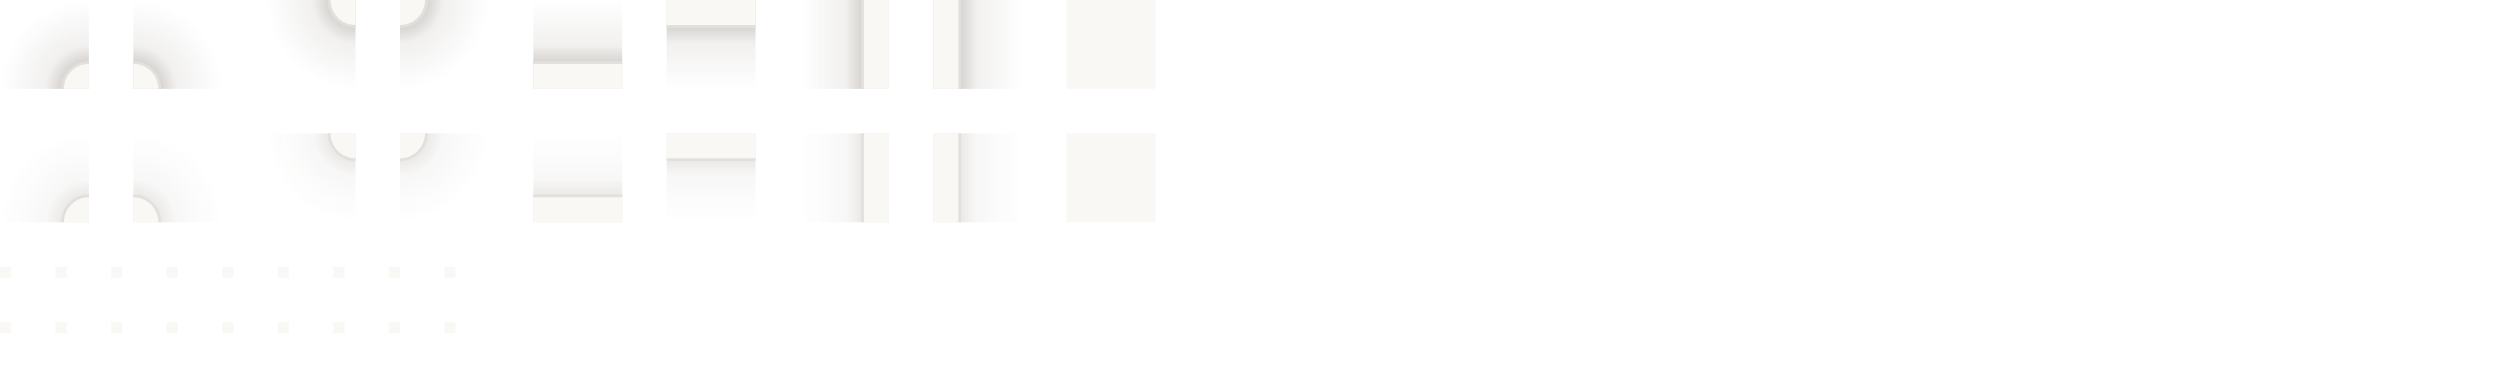
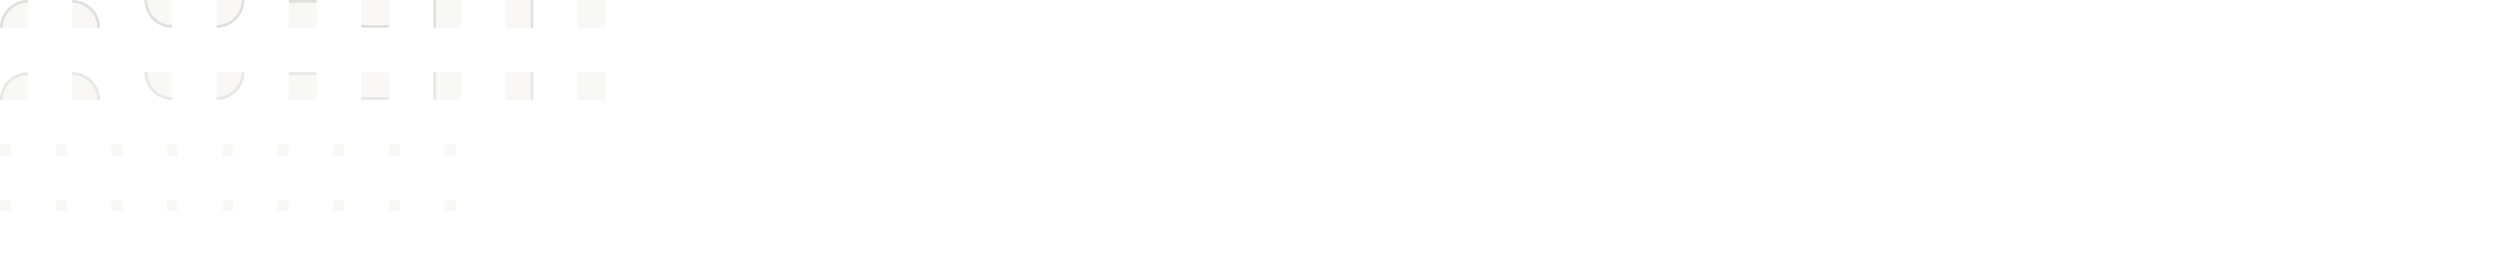
- <svg xmlns="http://www.w3.org/2000/svg" width="900" height="140">
-   <defs>
-     <radialGradient id="decoration-g-topleft" gradientUnits="userSpaceOnUse" cx="32" cy="32" r="32">
-       <stop offset="0" stop-color="rgb(60, 44, 30)" stop-opacity="0.2" />
-       <stop offset="0.312" stop-color="rgb(60, 44, 30)" stop-opacity="0.2" />
-       <stop offset="0.484" stop-color="rgb(60, 44, 30)" stop-opacity="0.07" />
-       <stop offset="1" stop-color="rgb(60, 44, 30)" stop-opacity="0" />
-     </radialGradient>
-     <radialGradient id="decoration-g-topright" gradientUnits="userSpaceOnUse" cx="48" cy="32" r="32">
-       <stop offset="0" stop-color="rgb(60, 44, 30)" stop-opacity="0.2" />
-       <stop offset="0.312" stop-color="rgb(60, 44, 30)" stop-opacity="0.2" />
-       <stop offset="0.484" stop-color="rgb(60, 44, 30)" stop-opacity="0.07" />
-       <stop offset="1" stop-color="rgb(60, 44, 30)" stop-opacity="0" />
-     </radialGradient>
-     <radialGradient id="decoration-g-bottomleft" gradientUnits="userSpaceOnUse" cx="128" cy="0" r="32">
-       <stop offset="0" stop-color="rgb(60, 44, 30)" stop-opacity="0.2" />
-       <stop offset="0.312" stop-color="rgb(60, 44, 30)" stop-opacity="0.2" />
-       <stop offset="0.484" stop-color="rgb(60, 44, 30)" stop-opacity="0.07" />
-       <stop offset="1" stop-color="rgb(60, 44, 30)" stop-opacity="0" />
-     </radialGradient>
-     <radialGradient id="decoration-g-bottomright" gradientUnits="userSpaceOnUse" cx="144" cy="0" r="32">
-       <stop offset="0" stop-color="rgb(60, 44, 30)" stop-opacity="0.2" />
-       <stop offset="0.312" stop-color="rgb(60, 44, 30)" stop-opacity="0.2" />
-       <stop offset="0.484" stop-color="rgb(60, 44, 30)" stop-opacity="0.07" />
-       <stop offset="1" stop-color="rgb(60, 44, 30)" stop-opacity="0" />
-     </radialGradient>
-     <linearGradient id="decoration-g-top" gradientUnits="userSpaceOnUse" x1="192" y1="0" x2="192" y2="22">
-       <stop offset="0" stop-color="rgb(60, 44, 30)" stop-opacity="0" />
-       <stop offset="0.75" stop-color="rgb(60, 44, 30)" stop-opacity="0.07" />
-       <stop offset="1" stop-color="rgb(60, 44, 30)" stop-opacity="0.2" />
-     </linearGradient>
-     <linearGradient id="decoration-g-bottom" gradientUnits="userSpaceOnUse" x1="240" y1="32" x2="240" y2="10">
-       <stop offset="0" stop-color="rgb(60, 44, 30)" stop-opacity="0" />
-       <stop offset="0.75" stop-color="rgb(60, 44, 30)" stop-opacity="0.07" />
-       <stop offset="1" stop-color="rgb(60, 44, 30)" stop-opacity="0.2" />
-     </linearGradient>
-     <linearGradient id="decoration-g-left" gradientUnits="userSpaceOnUse" x1="288" y1="0" x2="310" y2="0">
-       <stop offset="0" stop-color="rgb(60, 44, 30)" stop-opacity="0" />
-       <stop offset="0.75" stop-color="rgb(60, 44, 30)" stop-opacity="0.07" />
-       <stop offset="1" stop-color="rgb(60, 44, 30)" stop-opacity="0.2" />
-     </linearGradient>
-     <linearGradient id="decoration-g-right" gradientUnits="userSpaceOnUse" x1="368" y1="0" x2="346" y2="0">
-       <stop offset="0" stop-color="rgb(60, 44, 30)" stop-opacity="0" />
-       <stop offset="0.75" stop-color="rgb(60, 44, 30)" stop-opacity="0.07" />
-       <stop offset="1" stop-color="rgb(60, 44, 30)" stop-opacity="0.2" />
-     </linearGradient>
-     <radialGradient id="decoration-inactive-g-topleft" gradientUnits="userSpaceOnUse" cx="32" cy="80" r="32">
-       <stop offset="0" stop-color="rgb(60, 44, 30)" stop-opacity="0.1" />
-       <stop offset="0.312" stop-color="rgb(60, 44, 30)" stop-opacity="0.1" />
-       <stop offset="0.484" stop-color="rgb(60, 44, 30)" stop-opacity="0.035" />
-       <stop offset="1" stop-color="rgb(60, 44, 30)" stop-opacity="0" />
-     </radialGradient>
-     <radialGradient id="decoration-inactive-g-topright" gradientUnits="userSpaceOnUse" cx="48" cy="80" r="32">
-       <stop offset="0" stop-color="rgb(60, 44, 30)" stop-opacity="0.1" />
-       <stop offset="0.312" stop-color="rgb(60, 44, 30)" stop-opacity="0.1" />
-       <stop offset="0.484" stop-color="rgb(60, 44, 30)" stop-opacity="0.035" />
-       <stop offset="1" stop-color="rgb(60, 44, 30)" stop-opacity="0" />
-     </radialGradient>
-     <radialGradient id="decoration-inactive-g-bottomleft" gradientUnits="userSpaceOnUse" cx="128" cy="48" r="32">
-       <stop offset="0" stop-color="rgb(60, 44, 30)" stop-opacity="0.1" />
-       <stop offset="0.312" stop-color="rgb(60, 44, 30)" stop-opacity="0.1" />
-       <stop offset="0.484" stop-color="rgb(60, 44, 30)" stop-opacity="0.035" />
-       <stop offset="1" stop-color="rgb(60, 44, 30)" stop-opacity="0" />
-     </radialGradient>
-     <radialGradient id="decoration-inactive-g-bottomright" gradientUnits="userSpaceOnUse" cx="144" cy="48" r="32">
-       <stop offset="0" stop-color="rgb(60, 44, 30)" stop-opacity="0.1" />
-       <stop offset="0.312" stop-color="rgb(60, 44, 30)" stop-opacity="0.1" />
-       <stop offset="0.484" stop-color="rgb(60, 44, 30)" stop-opacity="0.035" />
-       <stop offset="1" stop-color="rgb(60, 44, 30)" stop-opacity="0" />
-     </radialGradient>
-     <linearGradient id="decoration-inactive-g-top" gradientUnits="userSpaceOnUse" x1="192" y1="48" x2="192" y2="70">
-       <stop offset="0" stop-color="rgb(60, 44, 30)" stop-opacity="0" />
-       <stop offset="0.75" stop-color="rgb(60, 44, 30)" stop-opacity="0.035" />
-       <stop offset="1" stop-color="rgb(60, 44, 30)" stop-opacity="0.1" />
-     </linearGradient>
-     <linearGradient id="decoration-inactive-g-bottom" gradientUnits="userSpaceOnUse" x1="240" y1="80" x2="240" y2="58">
-       <stop offset="0" stop-color="rgb(60, 44, 30)" stop-opacity="0" />
-       <stop offset="0.75" stop-color="rgb(60, 44, 30)" stop-opacity="0.035" />
-       <stop offset="1" stop-color="rgb(60, 44, 30)" stop-opacity="0.1" />
-     </linearGradient>
-     <linearGradient id="decoration-inactive-g-left" gradientUnits="userSpaceOnUse" x1="288" y1="48" x2="310" y2="48">
-       <stop offset="0" stop-color="rgb(60, 44, 30)" stop-opacity="0" />
-       <stop offset="0.75" stop-color="rgb(60, 44, 30)" stop-opacity="0.035" />
-       <stop offset="1" stop-color="rgb(60, 44, 30)" stop-opacity="0.1" />
-     </linearGradient>
-     <linearGradient id="decoration-inactive-g-right" gradientUnits="userSpaceOnUse" x1="368" y1="48" x2="346" y2="48">
-       <stop offset="0" stop-color="rgb(60, 44, 30)" stop-opacity="0" />
-       <stop offset="0.75" stop-color="rgb(60, 44, 30)" stop-opacity="0.035" />
-       <stop offset="1" stop-color="rgb(60, 44, 30)" stop-opacity="0.1" />
-     </linearGradient>
-   </defs>
+ <svg xmlns="http://www.w3.org/2000/svg" width="900" height="96">
+   <defs />
  <g id="decoration-topleft">
-     <rect x="0" y="0" width="32" height="32" fill="url(#decoration-g-topleft)" />
-     <path d="M32 32L22 32A10 10 0 0 1 32 22Z" fill="#faf8f5" />
-     <path d="M22 32A10 10 0 0 1 32 22V23A9 9 0 0 0 23 32Z" fill="rgb(46,42,38)" fill-opacity="0.12" />
+     <path d="M10 10L0 10A10 10 0 0 1 10 0Z" fill="#faf8f5" />
+     <path d="M0 10A10 10 0 0 1 10 0V1A9 9 0 0 0 1 10Z" fill="rgb(46,42,38)" fill-opacity="0.12" />
  </g>
  <g id="decoration-topright">
-     <rect x="48" y="0" width="32" height="32" fill="url(#decoration-g-topright)" />
-     <path d="M48 32L58 32A10 10 0 0 0 48 22Z" fill="#faf8f5" />
-     <path d="M58 32A10 10 0 0 0 48 22V23A9 9 0 0 1 57 32Z" fill="rgb(46,42,38)" fill-opacity="0.12" />
+     <path d="M26 10L36 10A10 10 0 0 0 26 0Z" fill="#faf8f5" />
+     <path d="M36 10A10 10 0 0 0 26 0V1A9 9 0 0 1 35 10Z" fill="rgb(46,42,38)" fill-opacity="0.12" />
  </g>
  <g id="decoration-bottomleft">
-     <rect x="96" y="0" width="32" height="32" fill="url(#decoration-g-bottomleft)" />
-     <path d="M128 0L118 0A10 10 0 0 0 128 10Z" fill="#faf8f5" />
-     <path d="M118 0A10 10 0 0 0 128 10V9A9 9 0 0 1 119 0Z" fill="rgb(46,42,38)" fill-opacity="0.12" />
+     <path d="M62 0L52 0A10 10 0 0 0 62 10Z" fill="#faf8f5" />
+     <path d="M52 0A10 10 0 0 0 62 10V9A9 9 0 0 1 53 0Z" fill="rgb(46,42,38)" fill-opacity="0.12" />
  </g>
  <g id="decoration-bottomright">
-     <rect x="144" y="0" width="32" height="32" fill="url(#decoration-g-bottomright)" />
-     <path d="M144 0L154 0A10 10 0 0 1 144 10Z" fill="#faf8f5" />
-     <path d="M154 0A10 10 0 0 1 144 10V9A9 9 0 0 0 153 0Z" fill="rgb(46,42,38)" fill-opacity="0.12" />
+     <path d="M78 0L88 0A10 10 0 0 1 78 10Z" fill="#faf8f5" />
+     <path d="M88 0A10 10 0 0 1 78 10V9A9 9 0 0 0 87 0Z" fill="rgb(46,42,38)" fill-opacity="0.12" />
  </g>
  <g id="decoration-top">
-     <rect x="192" y="0" width="32" height="32" fill="url(#decoration-g-top)" />
-     <rect x="192" y="22" width="32" height="10" fill="#faf8f5" />
-     <rect x="192" y="22" width="32" height="1" fill="rgb(46,42,38)" fill-opacity="0.12" />
+     <rect x="104" y="0" width="10" height="10" fill="#faf8f5" />
+     <rect x="104" y="0" width="10" height="1" fill="rgb(46,42,38)" fill-opacity="0.12" />
  </g>
  <g id="decoration-bottom">
-     <rect x="240" y="0" width="32" height="32" fill="url(#decoration-g-bottom)" />
-     <rect x="240" y="0" width="32" height="10" fill="#faf8f5" />
-     <rect x="240" y="9" width="32" height="1" fill="rgb(46,42,38)" fill-opacity="0.12" />
+     <rect x="130" y="0" width="10" height="10" fill="#faf8f5" />
+     <rect x="130" y="9" width="10" height="1" fill="rgb(46,42,38)" fill-opacity="0.12" />
  </g>
  <g id="decoration-left">
-     <rect x="288" y="0" width="32" height="32" fill="url(#decoration-g-left)" />
-     <rect x="310" y="0" width="10" height="32" fill="#faf8f5" />
-     <rect x="310" y="0" width="1" height="32" fill="rgb(46,42,38)" fill-opacity="0.12" />
+     <rect x="156" y="0" width="10" height="10" fill="#faf8f5" />
+     <rect x="156" y="0" width="1" height="10" fill="rgb(46,42,38)" fill-opacity="0.12" />
  </g>
  <g id="decoration-right">
-     <rect x="336" y="0" width="32" height="32" fill="url(#decoration-g-right)" />
-     <rect x="336" y="0" width="10" height="32" fill="#faf8f5" />
-     <rect x="345" y="0" width="1" height="32" fill="rgb(46,42,38)" fill-opacity="0.12" />
+     <rect x="182" y="0" width="10" height="10" fill="#faf8f5" />
+     <rect x="191" y="0" width="1" height="10" fill="rgb(46,42,38)" fill-opacity="0.12" />
  </g>
  <g id="decoration-center">
-     <rect x="384" y="0" width="32" height="32" fill="#faf8f5" />
+     <rect x="208" y="0" width="10" height="10" fill="#faf8f5" />
  </g>
  <g id="decoration-inactive-topleft">
-     <rect x="0" y="48" width="32" height="32" fill="url(#decoration-inactive-g-topleft)" />
-     <path d="M32 80L22 80A10 10 0 0 1 32 70Z" fill="#faf8f5" />
-     <path d="M22 80A10 10 0 0 1 32 70V71A9 9 0 0 0 23 80Z" fill="rgb(46,42,38)" fill-opacity="0.12" />
+     <path d="M10 36L0 36A10 10 0 0 1 10 26Z" fill="#faf8f5" />
+     <path d="M0 36A10 10 0 0 1 10 26V27A9 9 0 0 0 1 36Z" fill="rgb(46,42,38)" fill-opacity="0.08" />
  </g>
  <g id="decoration-inactive-topright">
-     <rect x="48" y="48" width="32" height="32" fill="url(#decoration-inactive-g-topright)" />
-     <path d="M48 80L58 80A10 10 0 0 0 48 70Z" fill="#faf8f5" />
-     <path d="M58 80A10 10 0 0 0 48 70V71A9 9 0 0 1 57 80Z" fill="rgb(46,42,38)" fill-opacity="0.12" />
+     <path d="M26 36L36 36A10 10 0 0 0 26 26Z" fill="#faf8f5" />
+     <path d="M36 36A10 10 0 0 0 26 26V27A9 9 0 0 1 35 36Z" fill="rgb(46,42,38)" fill-opacity="0.08" />
  </g>
  <g id="decoration-inactive-bottomleft">
-     <rect x="96" y="48" width="32" height="32" fill="url(#decoration-inactive-g-bottomleft)" />
-     <path d="M128 48L118 48A10 10 0 0 0 128 58Z" fill="#faf8f5" />
-     <path d="M118 48A10 10 0 0 0 128 58V57A9 9 0 0 1 119 48Z" fill="rgb(46,42,38)" fill-opacity="0.12" />
+     <path d="M62 26L52 26A10 10 0 0 0 62 36Z" fill="#faf8f5" />
+     <path d="M52 26A10 10 0 0 0 62 36V35A9 9 0 0 1 53 26Z" fill="rgb(46,42,38)" fill-opacity="0.08" />
  </g>
  <g id="decoration-inactive-bottomright">
-     <rect x="144" y="48" width="32" height="32" fill="url(#decoration-inactive-g-bottomright)" />
-     <path d="M144 48L154 48A10 10 0 0 1 144 58Z" fill="#faf8f5" />
-     <path d="M154 48A10 10 0 0 1 144 58V57A9 9 0 0 0 153 48Z" fill="rgb(46,42,38)" fill-opacity="0.12" />
+     <path d="M78 26L88 26A10 10 0 0 1 78 36Z" fill="#faf8f5" />
+     <path d="M88 26A10 10 0 0 1 78 36V35A9 9 0 0 0 87 26Z" fill="rgb(46,42,38)" fill-opacity="0.08" />
  </g>
  <g id="decoration-inactive-top">
-     <rect x="192" y="48" width="32" height="32" fill="url(#decoration-inactive-g-top)" />
-     <rect x="192" y="70" width="32" height="10" fill="#faf8f5" />
-     <rect x="192" y="70" width="32" height="1" fill="rgb(46,42,38)" fill-opacity="0.12" />
+     <rect x="104" y="26" width="10" height="10" fill="#faf8f5" />
+     <rect x="104" y="26" width="10" height="1" fill="rgb(46,42,38)" fill-opacity="0.08" />
  </g>
  <g id="decoration-inactive-bottom">
-     <rect x="240" y="48" width="32" height="32" fill="url(#decoration-inactive-g-bottom)" />
-     <rect x="240" y="48" width="32" height="10" fill="#faf8f5" />
-     <rect x="240" y="57" width="32" height="1" fill="rgb(46,42,38)" fill-opacity="0.12" />
+     <rect x="130" y="26" width="10" height="10" fill="#faf8f5" />
+     <rect x="130" y="35" width="10" height="1" fill="rgb(46,42,38)" fill-opacity="0.08" />
  </g>
  <g id="decoration-inactive-left">
-     <rect x="288" y="48" width="32" height="32" fill="url(#decoration-inactive-g-left)" />
-     <rect x="310" y="48" width="10" height="32" fill="#faf8f5" />
-     <rect x="310" y="48" width="1" height="32" fill="rgb(46,42,38)" fill-opacity="0.12" />
+     <rect x="156" y="26" width="10" height="10" fill="#faf8f5" />
+     <rect x="156" y="26" width="1" height="10" fill="rgb(46,42,38)" fill-opacity="0.08" />
  </g>
  <g id="decoration-inactive-right">
-     <rect x="336" y="48" width="32" height="32" fill="url(#decoration-inactive-g-right)" />
-     <rect x="336" y="48" width="10" height="32" fill="#faf8f5" />
-     <rect x="345" y="48" width="1" height="32" fill="rgb(46,42,38)" fill-opacity="0.12" />
+     <rect x="182" y="26" width="10" height="10" fill="#faf8f5" />
+     <rect x="191" y="26" width="1" height="10" fill="rgb(46,42,38)" fill-opacity="0.08" />
  </g>
  <g id="decoration-inactive-center">
-     <rect x="384" y="48" width="32" height="32" fill="#faf8f5" />
+     <rect x="208" y="26" width="10" height="10" fill="#faf8f5" />
  </g>
  <g id="decoration-maximized-topleft">
-     <rect x="0" y="96" width="4" height="4" fill="#faf8f5" />
+     <rect x="0" y="52" width="4" height="4" fill="#faf8f5" />
  </g>
  <g id="decoration-maximized-topright">
-     <rect x="20" y="96" width="4" height="4" fill="#faf8f5" />
+     <rect x="20" y="52" width="4" height="4" fill="#faf8f5" />
  </g>
  <g id="decoration-maximized-bottomleft">
-     <rect x="40" y="96" width="4" height="4" fill="#faf8f5" />
+     <rect x="40" y="52" width="4" height="4" fill="#faf8f5" />
  </g>
  <g id="decoration-maximized-bottomright">
-     <rect x="60" y="96" width="4" height="4" fill="#faf8f5" />
+     <rect x="60" y="52" width="4" height="4" fill="#faf8f5" />
  </g>
  <g id="decoration-maximized-top">
-     <rect x="80" y="96" width="4" height="4" fill="#faf8f5" />
+     <rect x="80" y="52" width="4" height="4" fill="#faf8f5" />
  </g>
  <g id="decoration-maximized-bottom">
-     <rect x="100" y="96" width="4" height="4" fill="#faf8f5" />
+     <rect x="100" y="52" width="4" height="4" fill="#faf8f5" />
  </g>
  <g id="decoration-maximized-left">
-     <rect x="120" y="96" width="4" height="4" fill="#faf8f5" />
+     <rect x="120" y="52" width="4" height="4" fill="#faf8f5" />
  </g>
  <g id="decoration-maximized-right">
-     <rect x="140" y="96" width="4" height="4" fill="#faf8f5" />
+     <rect x="140" y="52" width="4" height="4" fill="#faf8f5" />
  </g>
  <g id="decoration-maximized-center">
-     <rect x="160" y="96" width="4" height="4" fill="#faf8f5" />
+     <rect x="160" y="52" width="4" height="4" fill="#faf8f5" />
  </g>
  <g id="decoration-maximized-inactive-topleft">
-     <rect x="0" y="116" width="4" height="4" fill="#faf8f5" />
+     <rect x="0" y="72" width="4" height="4" fill="#faf8f5" />
  </g>
  <g id="decoration-maximized-inactive-topright">
-     <rect x="20" y="116" width="4" height="4" fill="#faf8f5" />
+     <rect x="20" y="72" width="4" height="4" fill="#faf8f5" />
  </g>
  <g id="decoration-maximized-inactive-bottomleft">
-     <rect x="40" y="116" width="4" height="4" fill="#faf8f5" />
+     <rect x="40" y="72" width="4" height="4" fill="#faf8f5" />
  </g>
  <g id="decoration-maximized-inactive-bottomright">
-     <rect x="60" y="116" width="4" height="4" fill="#faf8f5" />
+     <rect x="60" y="72" width="4" height="4" fill="#faf8f5" />
  </g>
  <g id="decoration-maximized-inactive-top">
-     <rect x="80" y="116" width="4" height="4" fill="#faf8f5" />
+     <rect x="80" y="72" width="4" height="4" fill="#faf8f5" />
  </g>
  <g id="decoration-maximized-inactive-bottom">
-     <rect x="100" y="116" width="4" height="4" fill="#faf8f5" />
+     <rect x="100" y="72" width="4" height="4" fill="#faf8f5" />
  </g>
  <g id="decoration-maximized-inactive-left">
-     <rect x="120" y="116" width="4" height="4" fill="#faf8f5" />
+     <rect x="120" y="72" width="4" height="4" fill="#faf8f5" />
  </g>
  <g id="decoration-maximized-inactive-right">
-     <rect x="140" y="116" width="4" height="4" fill="#faf8f5" />
+     <rect x="140" y="72" width="4" height="4" fill="#faf8f5" />
  </g>
  <g id="decoration-maximized-inactive-center">
-     <rect x="160" y="116" width="4" height="4" fill="#faf8f5" />
+     <rect x="160" y="72" width="4" height="4" fill="#faf8f5" />
  </g>
</svg>
